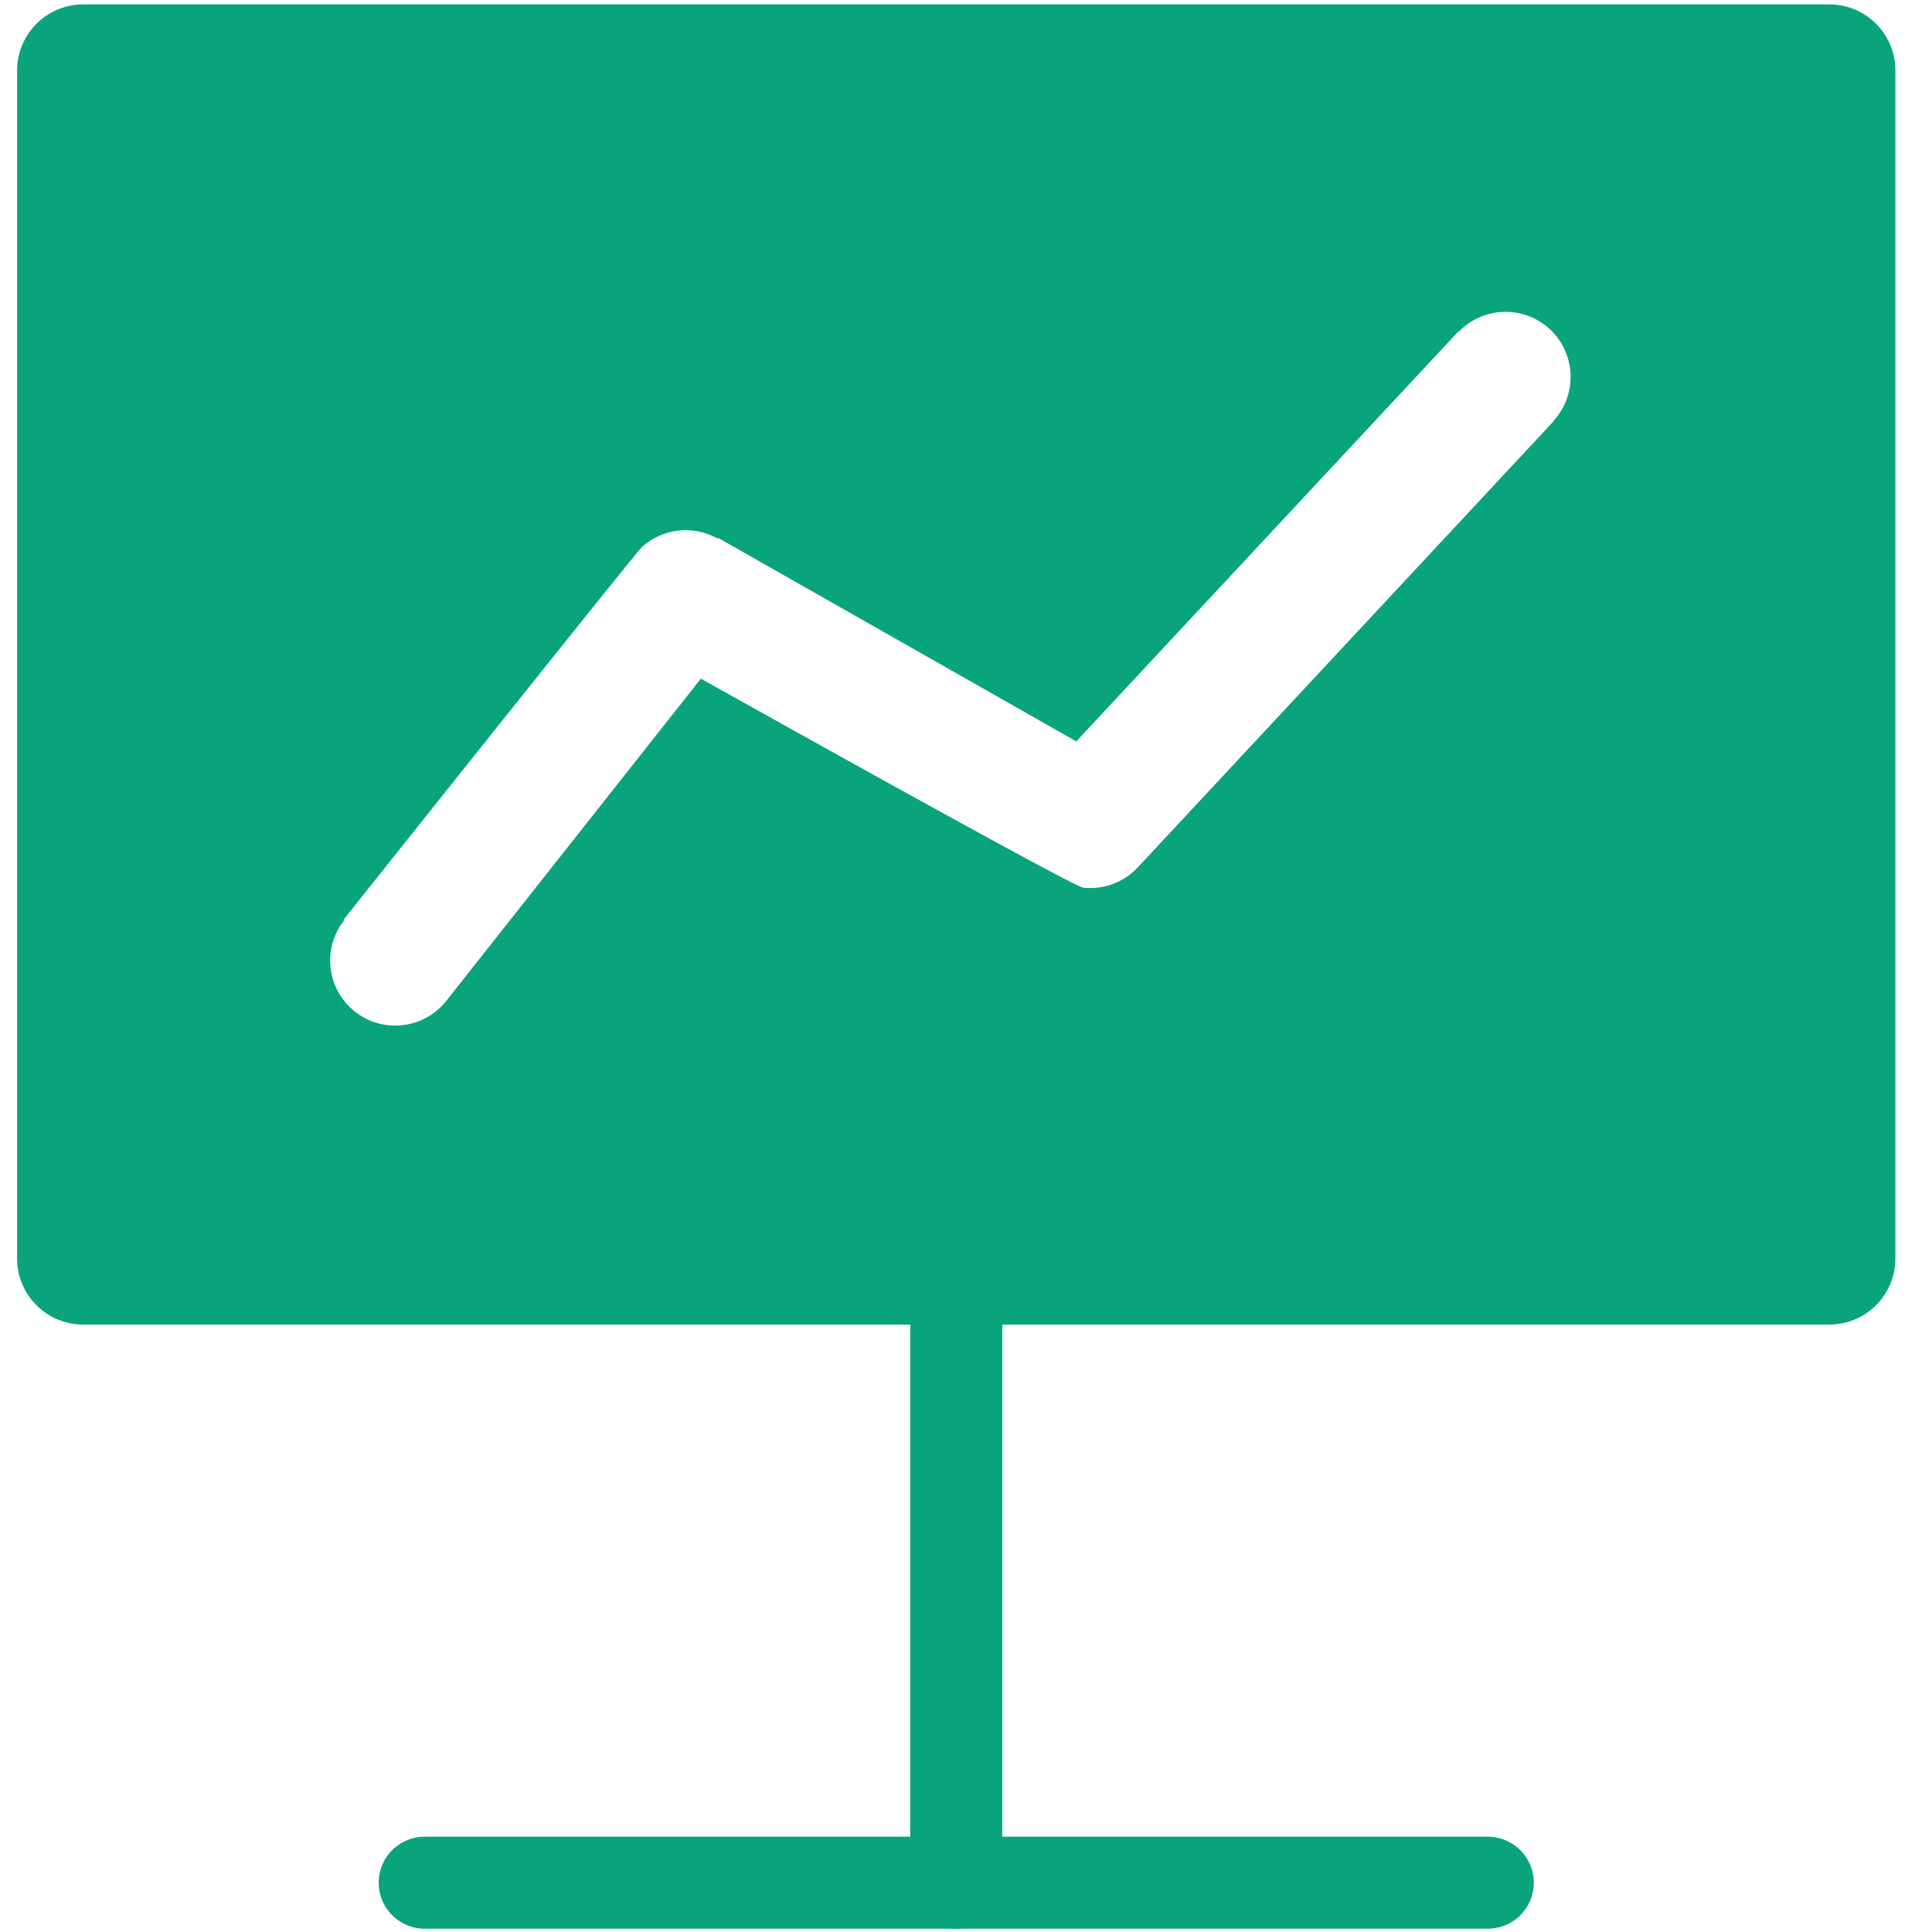
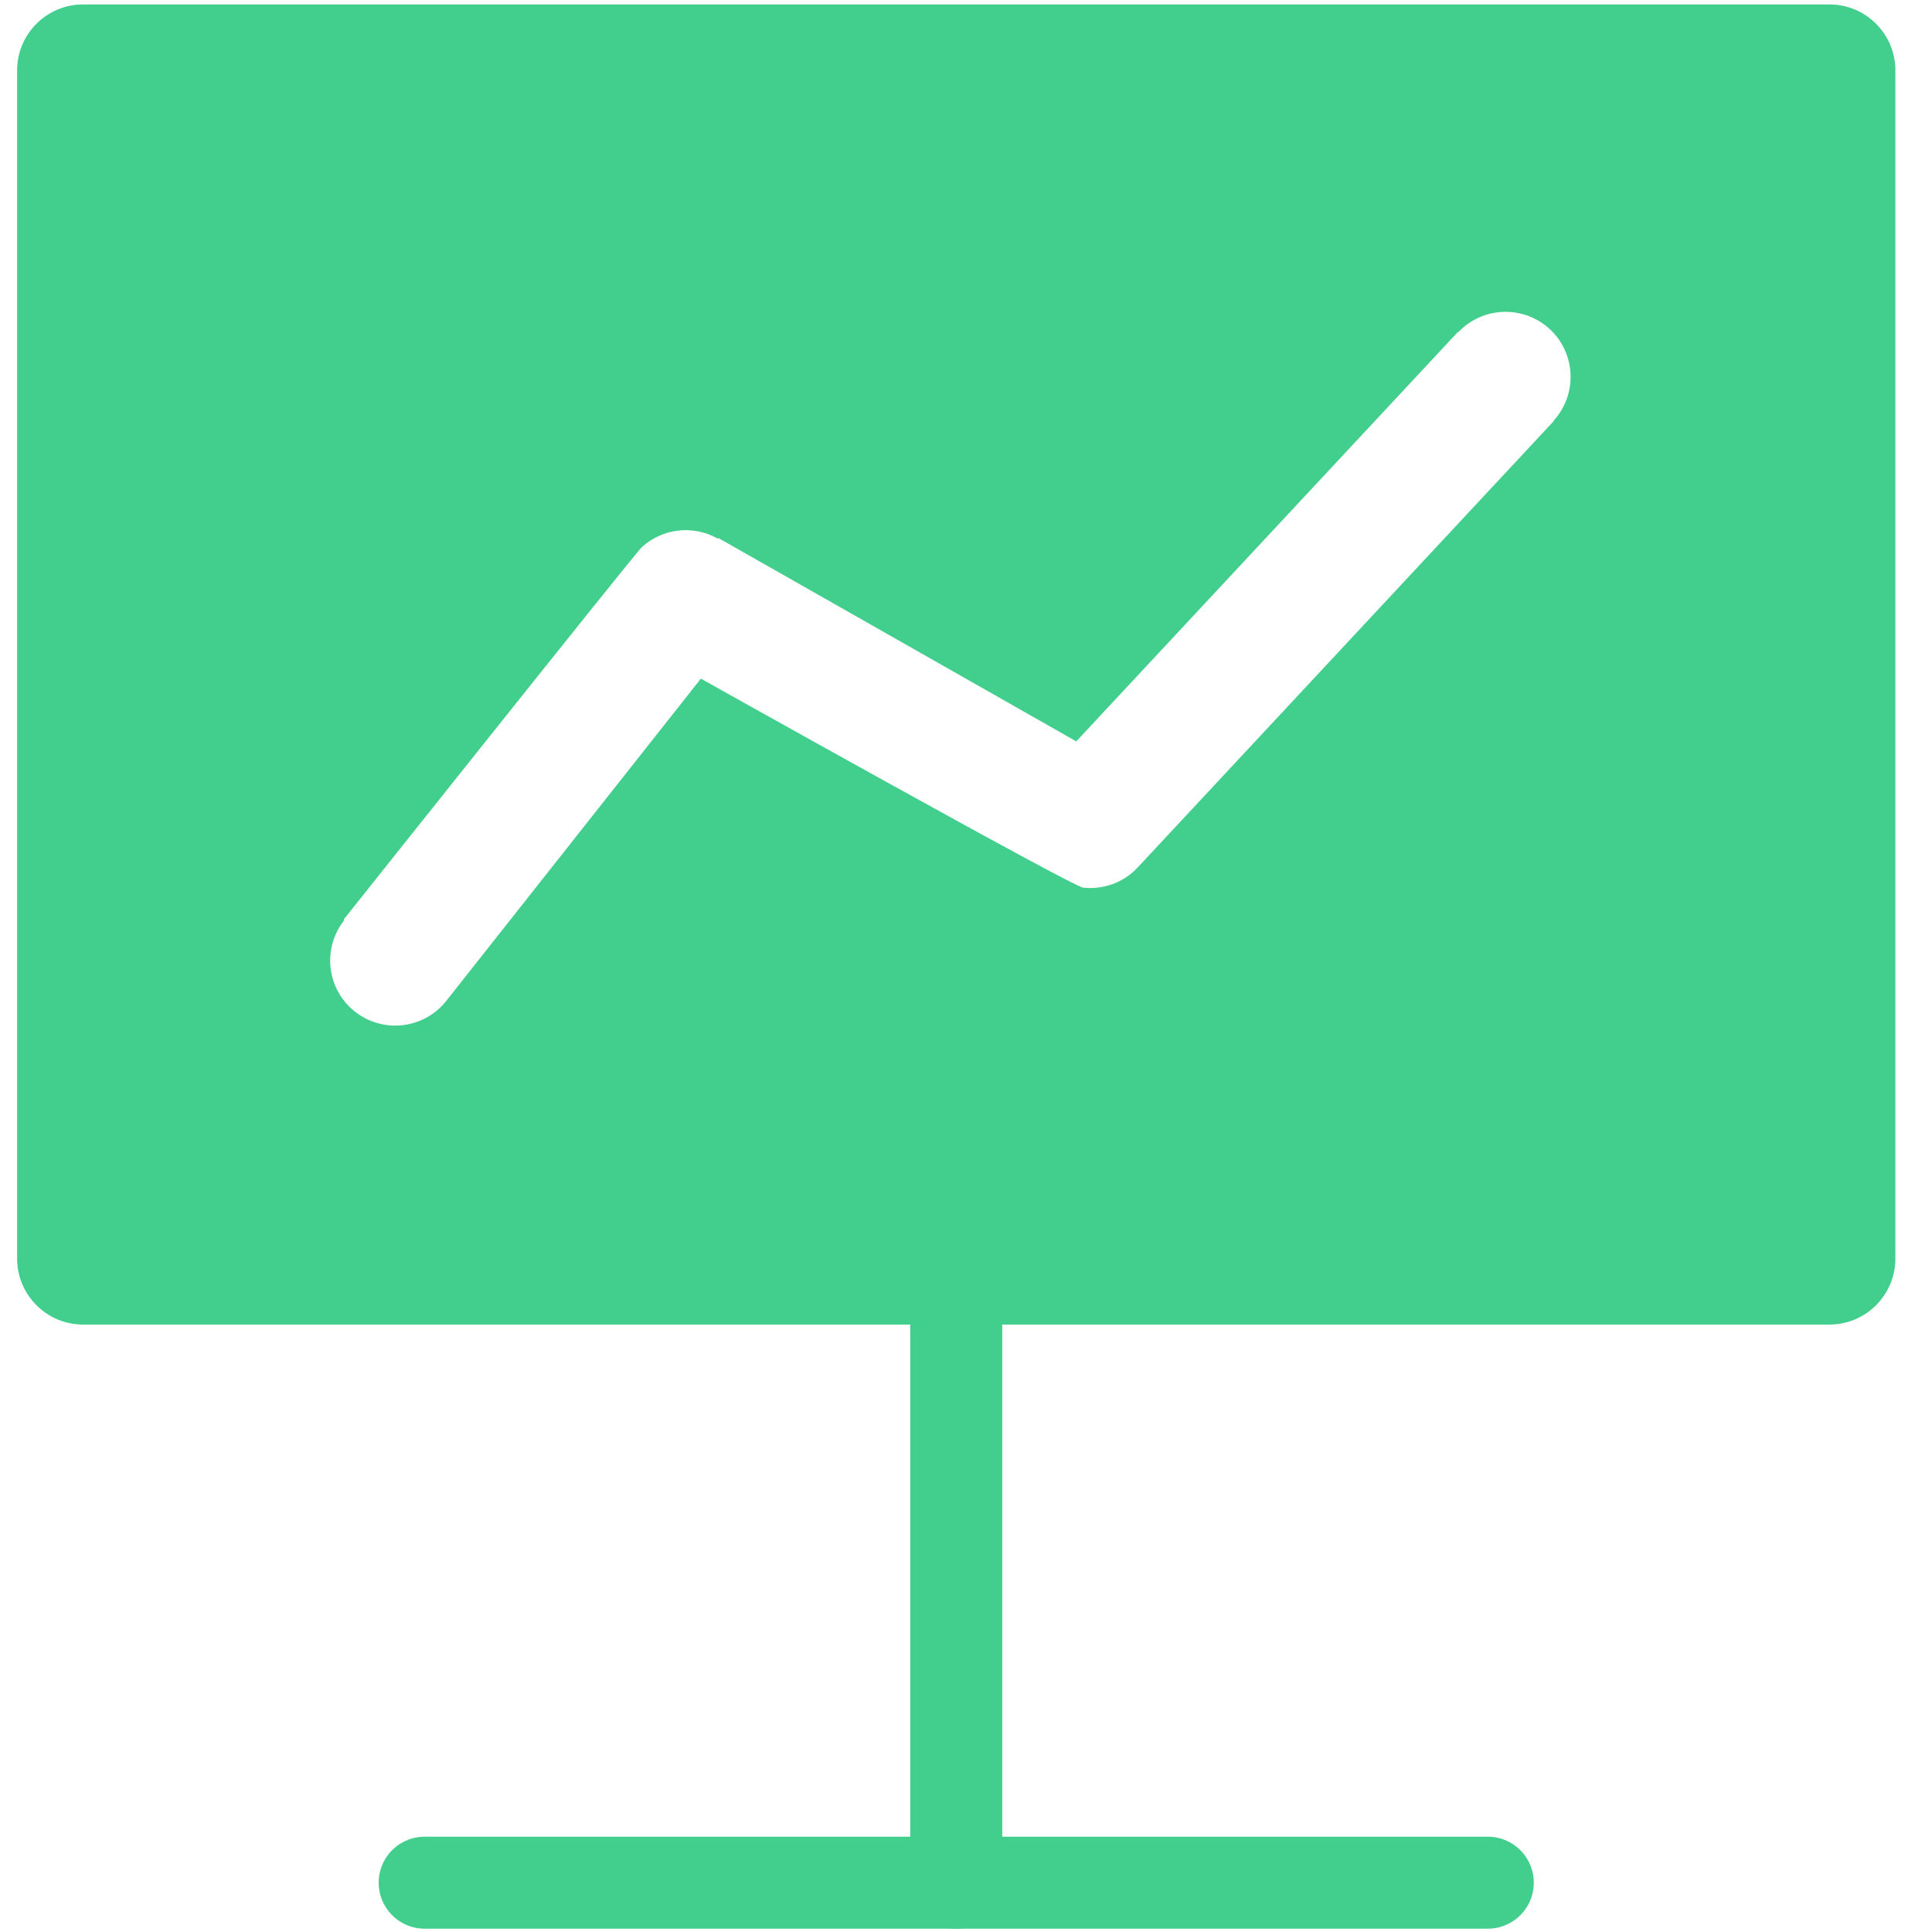
<svg xmlns="http://www.w3.org/2000/svg" width="100%" height="100%" viewBox="0 0 42 42" version="1.1" xml:space="preserve" style="fill-rule:evenodd;clip-rule:evenodd;stroke-linecap:round;stroke-linejoin:round;stroke-miterlimit:1.5;">
  <g id="presentation-icon">
-     <path d="M39.769,0.096c0.792,0 1.435,0.643 1.435,1.435l0,25.829c0,0.792 -0.643,1.435 -1.435,1.435l-37.962,0c-0.792,0 -1.435,-0.643 -1.435,-1.435l0,-25.829c0,-0.792 0.643,-1.435 1.435,-1.435l37.962,0Zm-8.068,7.127c0.533,-0.565 1.424,-0.595 1.993,-0.065c0.568,0.53 0.602,1.421 0.076,1.992l0.005,0.006l-9.04,9.699c-0.315,0.339 -0.758,0.488 -1.186,0.442c-0.218,-0.009 -8.313,-4.544 -8.313,-4.544l-5.535,7.006c-0.484,0.612 -1.374,0.716 -1.986,0.232c-0.612,-0.483 -0.717,-1.373 -0.233,-1.985l-0.014,-0.012c0,0 6.387,-8.027 6.484,-8.099c0.44,-0.402 1.106,-0.495 1.652,-0.185c0,0 0.009,-0.016 0.009,-0.016l7.784,4.423l8.297,-8.901l0.007,0.007Z" style="fill:#09a47c;" />
-     <path d="M20.788,27.227l0,13.701" style="fill:none;stroke:#09a47c;stroke-width:2px;" />
-     <path d="M9.232,40.928l23.111,0" style="fill:none;stroke:#09a47c;stroke-width:2px;" />
+     <path d="M39.769,0.096c0.792,0 1.435,0.643 1.435,1.435l0,25.829c0,0.792 -0.643,1.435 -1.435,1.435l-37.962,0c-0.792,0 -1.435,-0.643 -1.435,-1.435l0,-25.829c0,-0.792 0.643,-1.435 1.435,-1.435l37.962,0Zm-8.068,7.127c0.533,-0.565 1.424,-0.595 1.993,-0.065c0.568,0.53 0.602,1.421 0.076,1.992l0.005,0.006l-9.04,9.699c-0.315,0.339 -0.758,0.488 -1.186,0.442c-0.218,-0.009 -8.313,-4.544 -8.313,-4.544l-5.535,7.006c-0.484,0.612 -1.374,0.716 -1.986,0.232c-0.612,-0.483 -0.717,-1.373 -0.233,-1.985l-0.014,-0.012c0,0 6.387,-8.027 6.484,-8.099c0.44,-0.402 1.106,-0.495 1.652,-0.185l0.009,-0.016l7.784,4.423l8.297,-8.901l0.007,0.007Z" style="fill:#42ce8c;" />
+     <path d="M20.788,27.227l0,13.701" style="fill:none;stroke:#42ce8c;stroke-width:2px;" />
+     <path d="M9.232,40.928l23.111,-0" style="fill:none;stroke:#42ce8c;stroke-width:2px;" />
  </g>
</svg>
